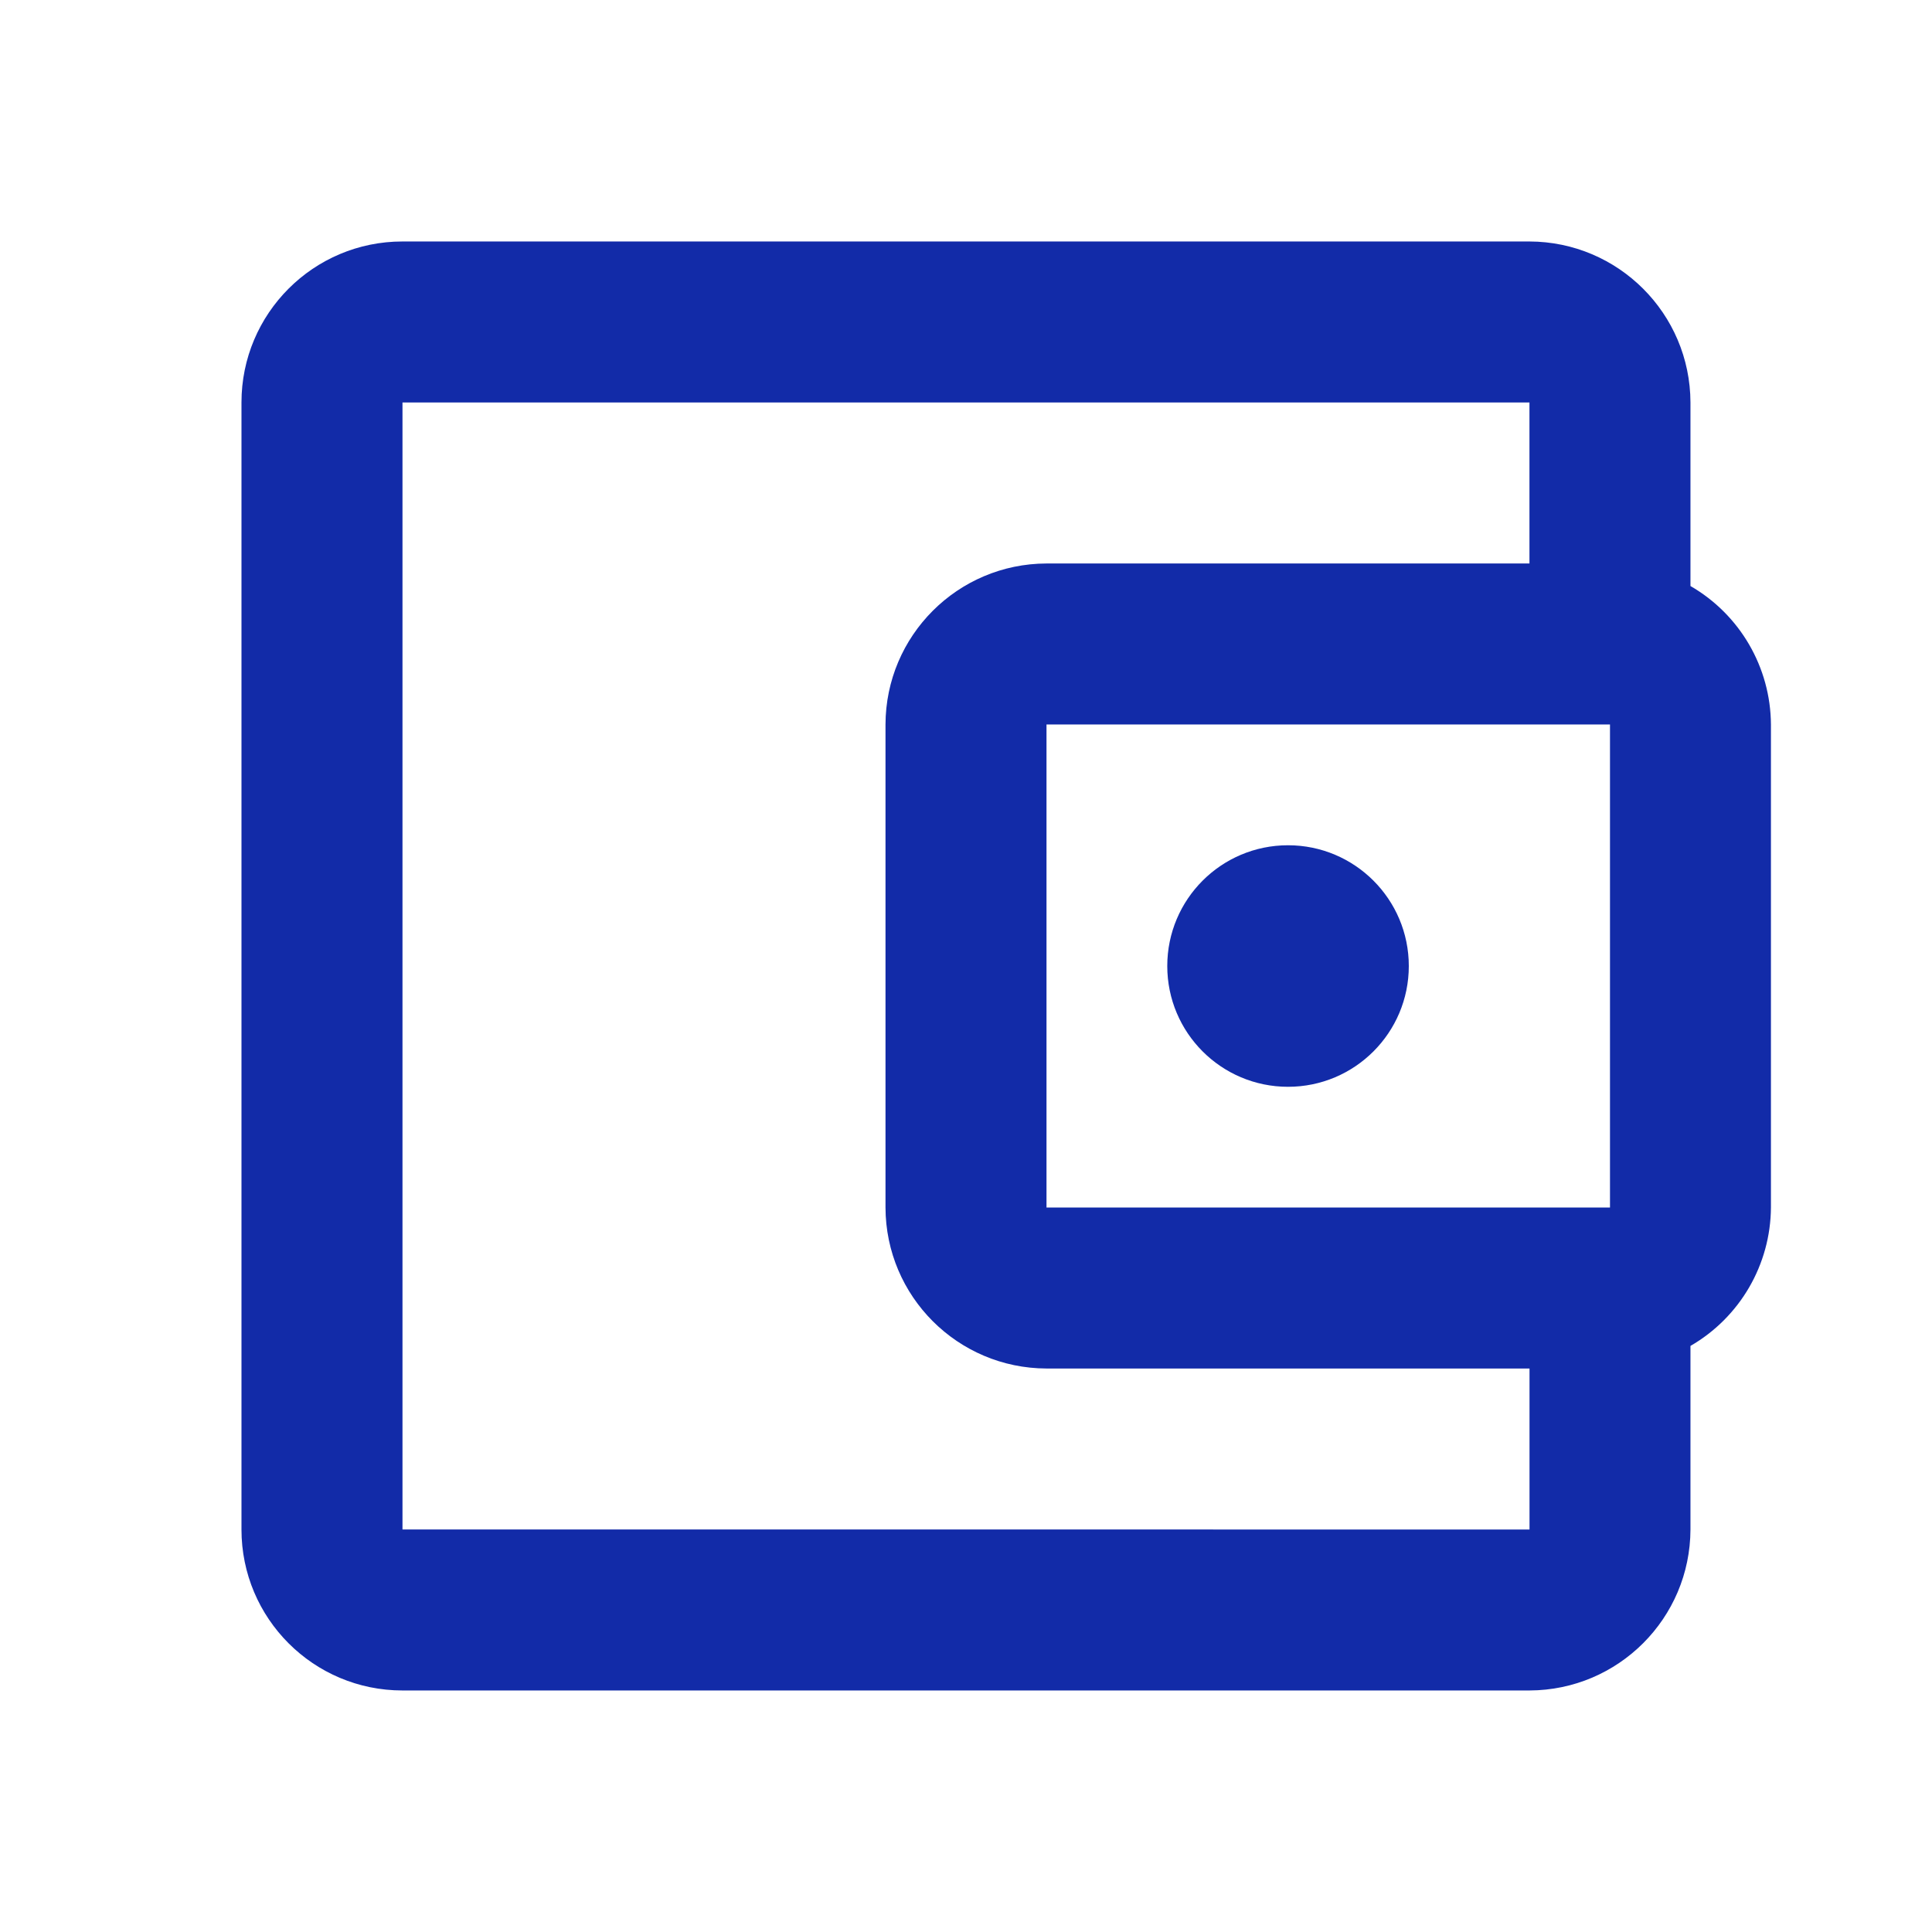
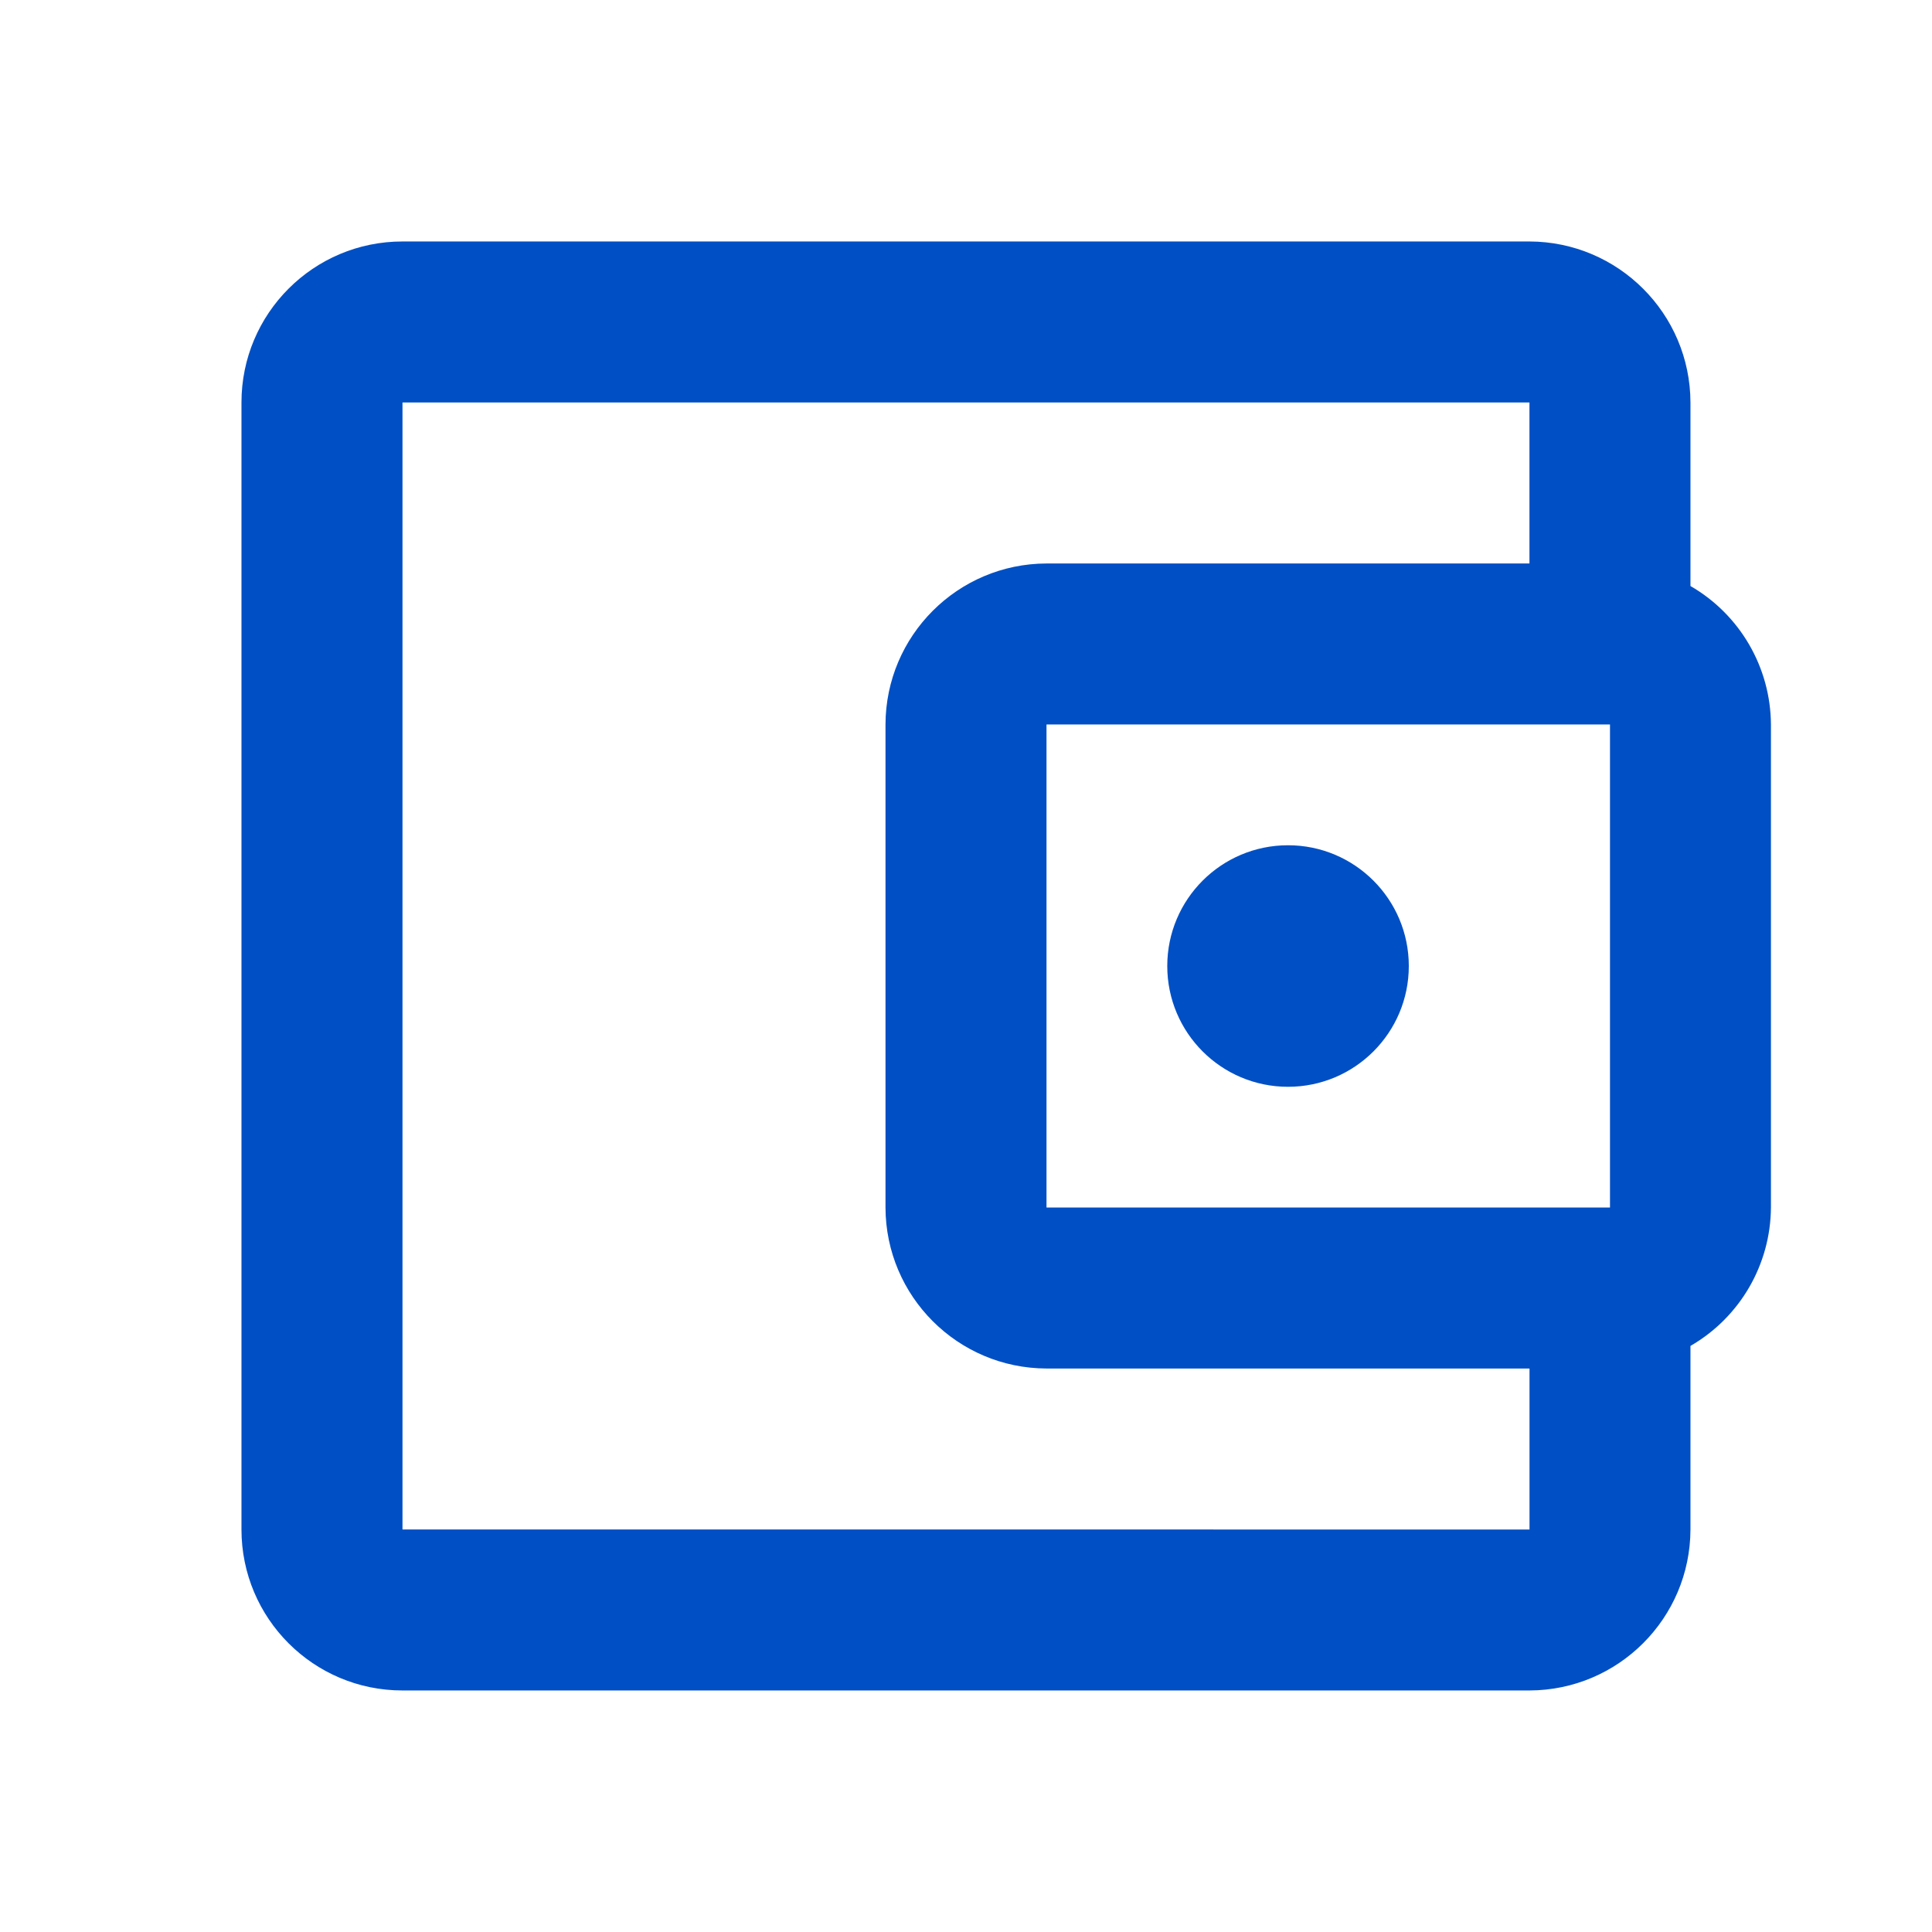
<svg xmlns="http://www.w3.org/2000/svg" id="account_balance_wallet_black_24dp_2_" data-name="account_balance_wallet_black_24dp (2)" width="34.379" height="34.379" viewBox="0 0 34.379 34.379">
  <path id="Path_21016" data-name="Path 21016" d="M0,0H34.379V34.379H0Z" fill="none" />
-   <path id="Path_21017" data-name="Path 21017" d="M28.784,9.131V5.865A2.873,2.873,0,0,0,25.919,3H5.865A2.864,2.864,0,0,0,3,5.865V25.919a2.864,2.864,0,0,0,2.865,2.865H25.919a2.873,2.873,0,0,0,2.865-2.865V22.653a2.866,2.866,0,0,0,1.432-2.464V11.595A2.866,2.866,0,0,0,28.784,9.131Zm-1.432,2.464v8.595H17.325V11.595ZM5.865,25.919V5.865H25.919V8.73H17.325a2.873,2.873,0,0,0-2.865,2.865v8.595a2.873,2.873,0,0,0,2.865,2.865h8.595v2.865Z" transform="translate(1.297 1.297)" fill="#122ba8" />
-   <circle id="Ellipse_77" data-name="Ellipse 77" cx="2.149" cy="2.149" r="2.149" transform="translate(20.771 15.041)" fill="#122ba8" />
+   <path id="Path_21017" data-name="Path 21017" d="M28.784,9.131V5.865A2.873,2.873,0,0,0,25.919,3H5.865A2.864,2.864,0,0,0,3,5.865V25.919a2.864,2.864,0,0,0,2.865,2.865H25.919a2.873,2.873,0,0,0,2.865-2.865V22.653a2.866,2.866,0,0,0,1.432-2.464V11.595A2.866,2.866,0,0,0,28.784,9.131Zm-1.432,2.464v8.595H17.325V11.595ZM5.865,25.919V5.865H25.919V8.73H17.325a2.873,2.873,0,0,0-2.865,2.865v8.595a2.873,2.873,0,0,0,2.865,2.865h8.595v2.865Z" transform="translate(1.297 1.297)" fill="#004FC4" />
+   <circle id="Ellipse_77" data-name="Ellipse 77" cx="2.149" cy="2.149" r="2.149" transform="translate(20.771 15.041)" fill="#004FC4" />
</svg>
